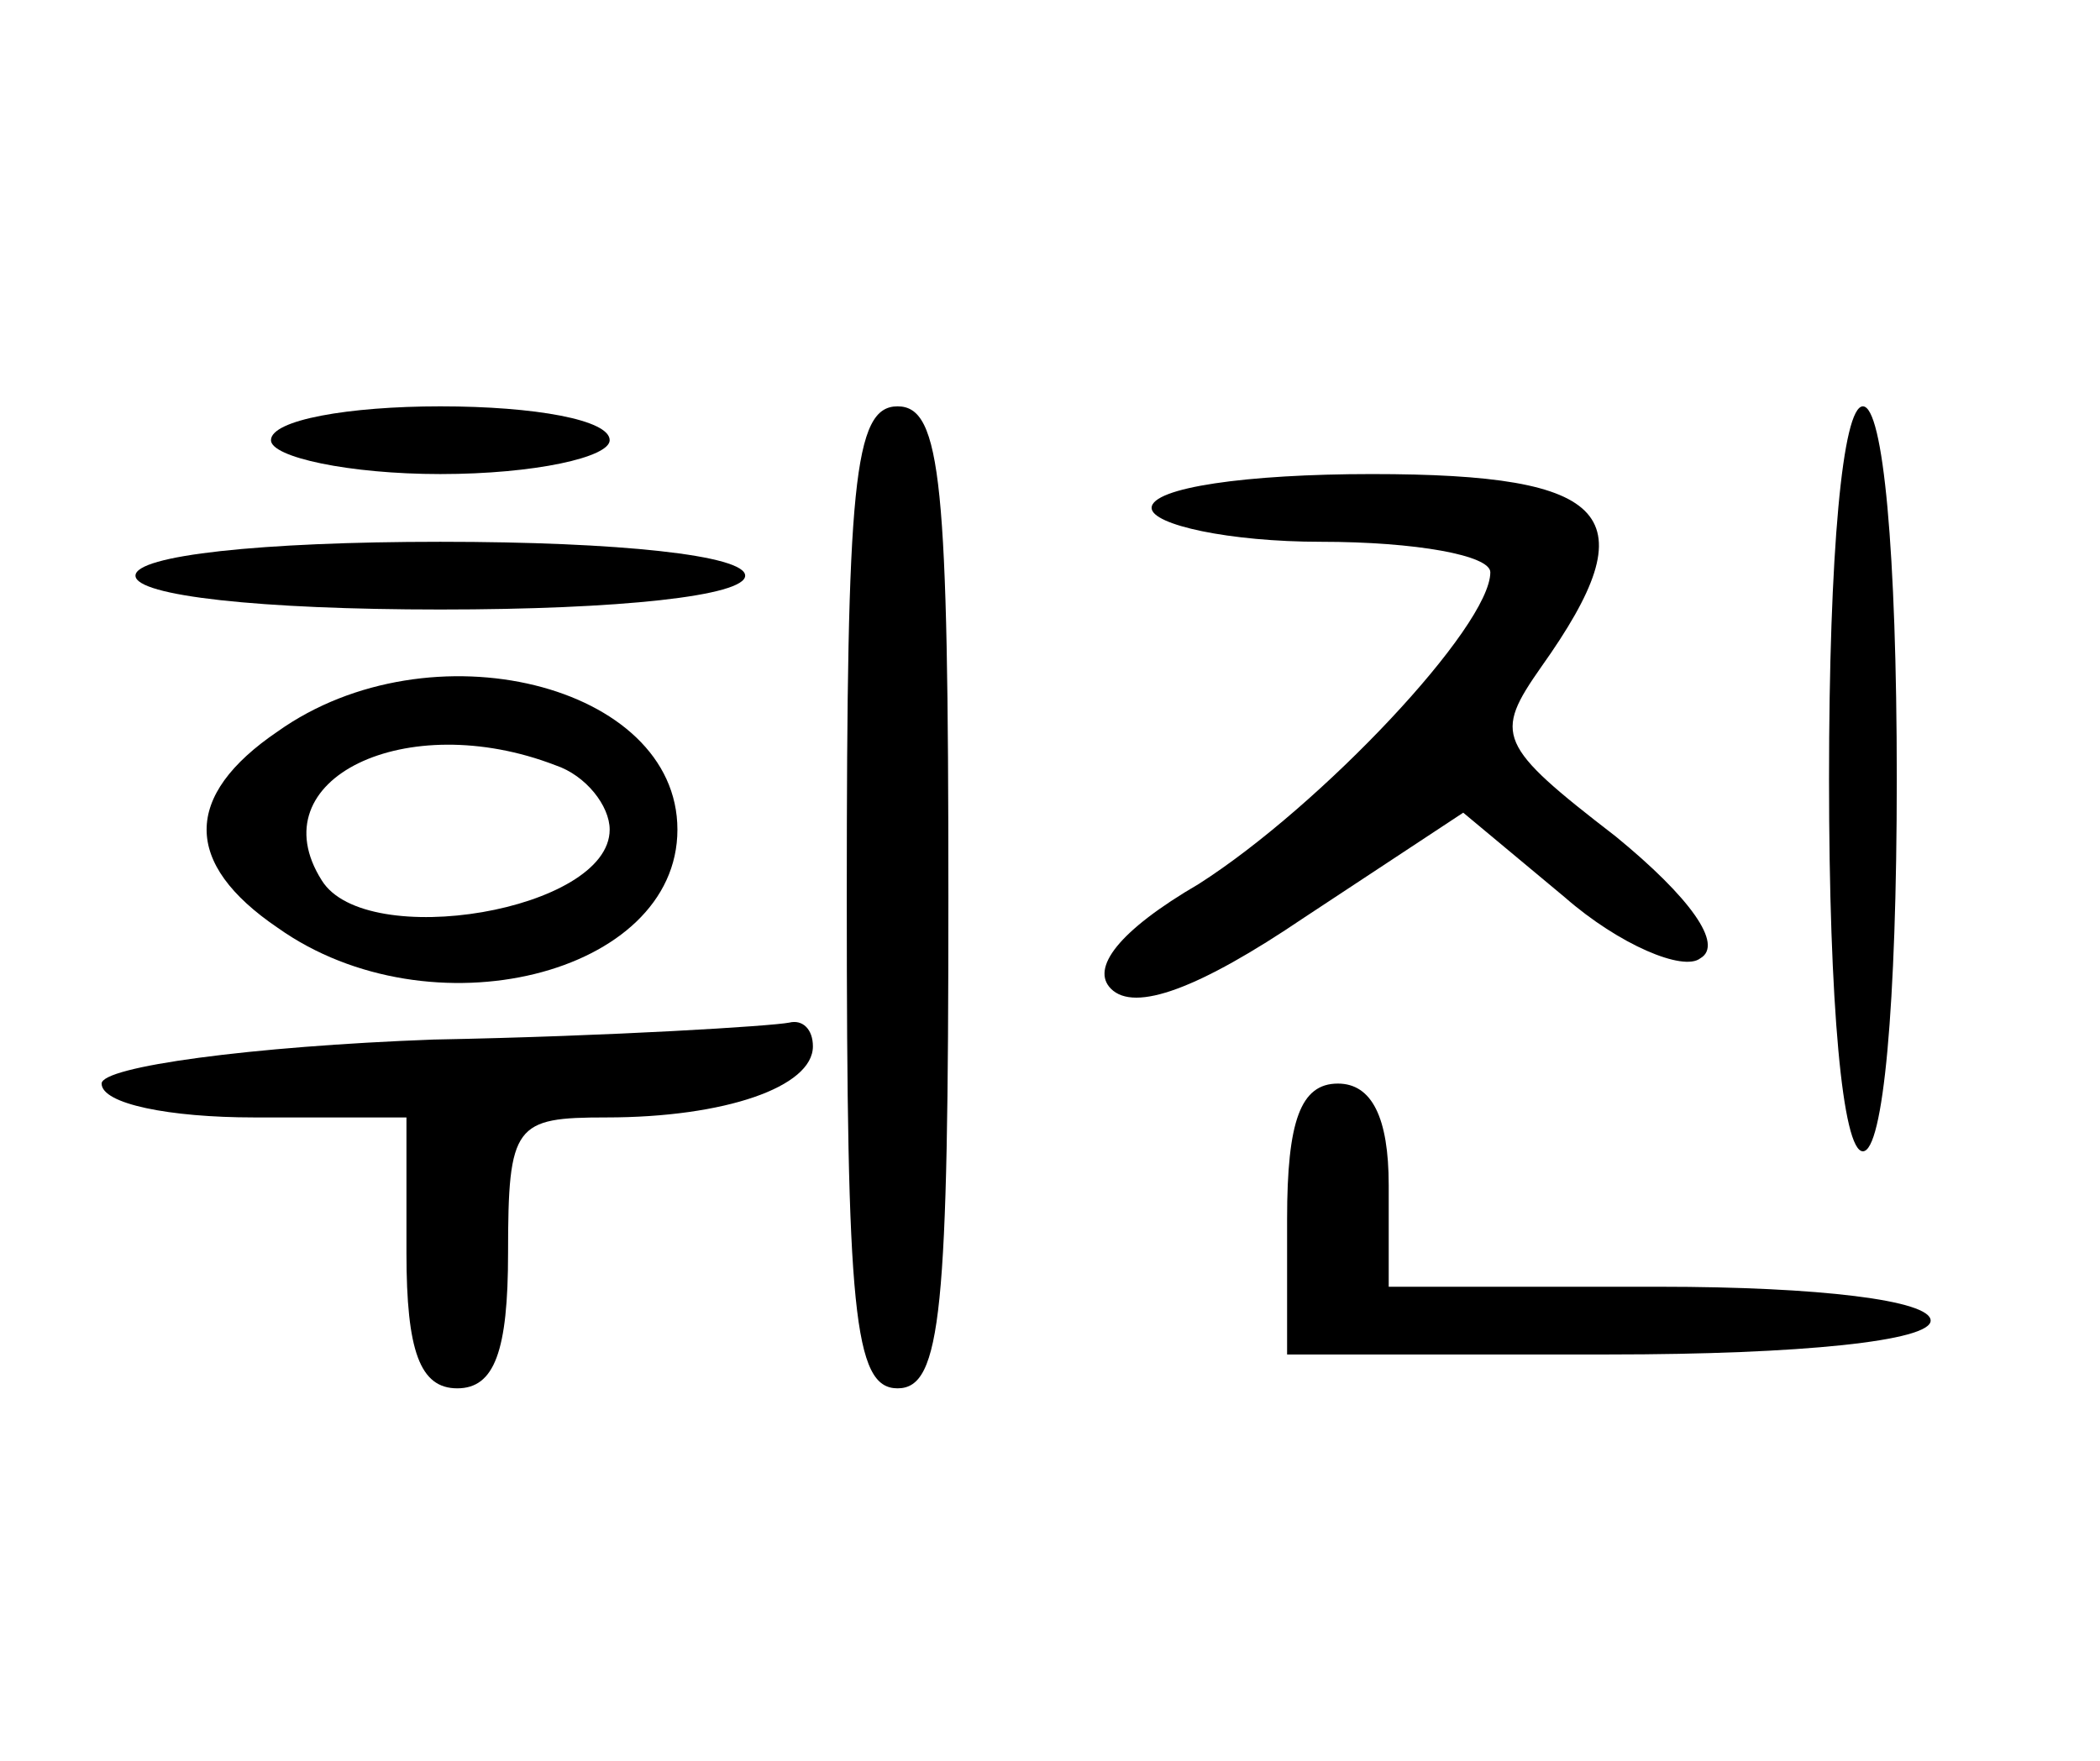
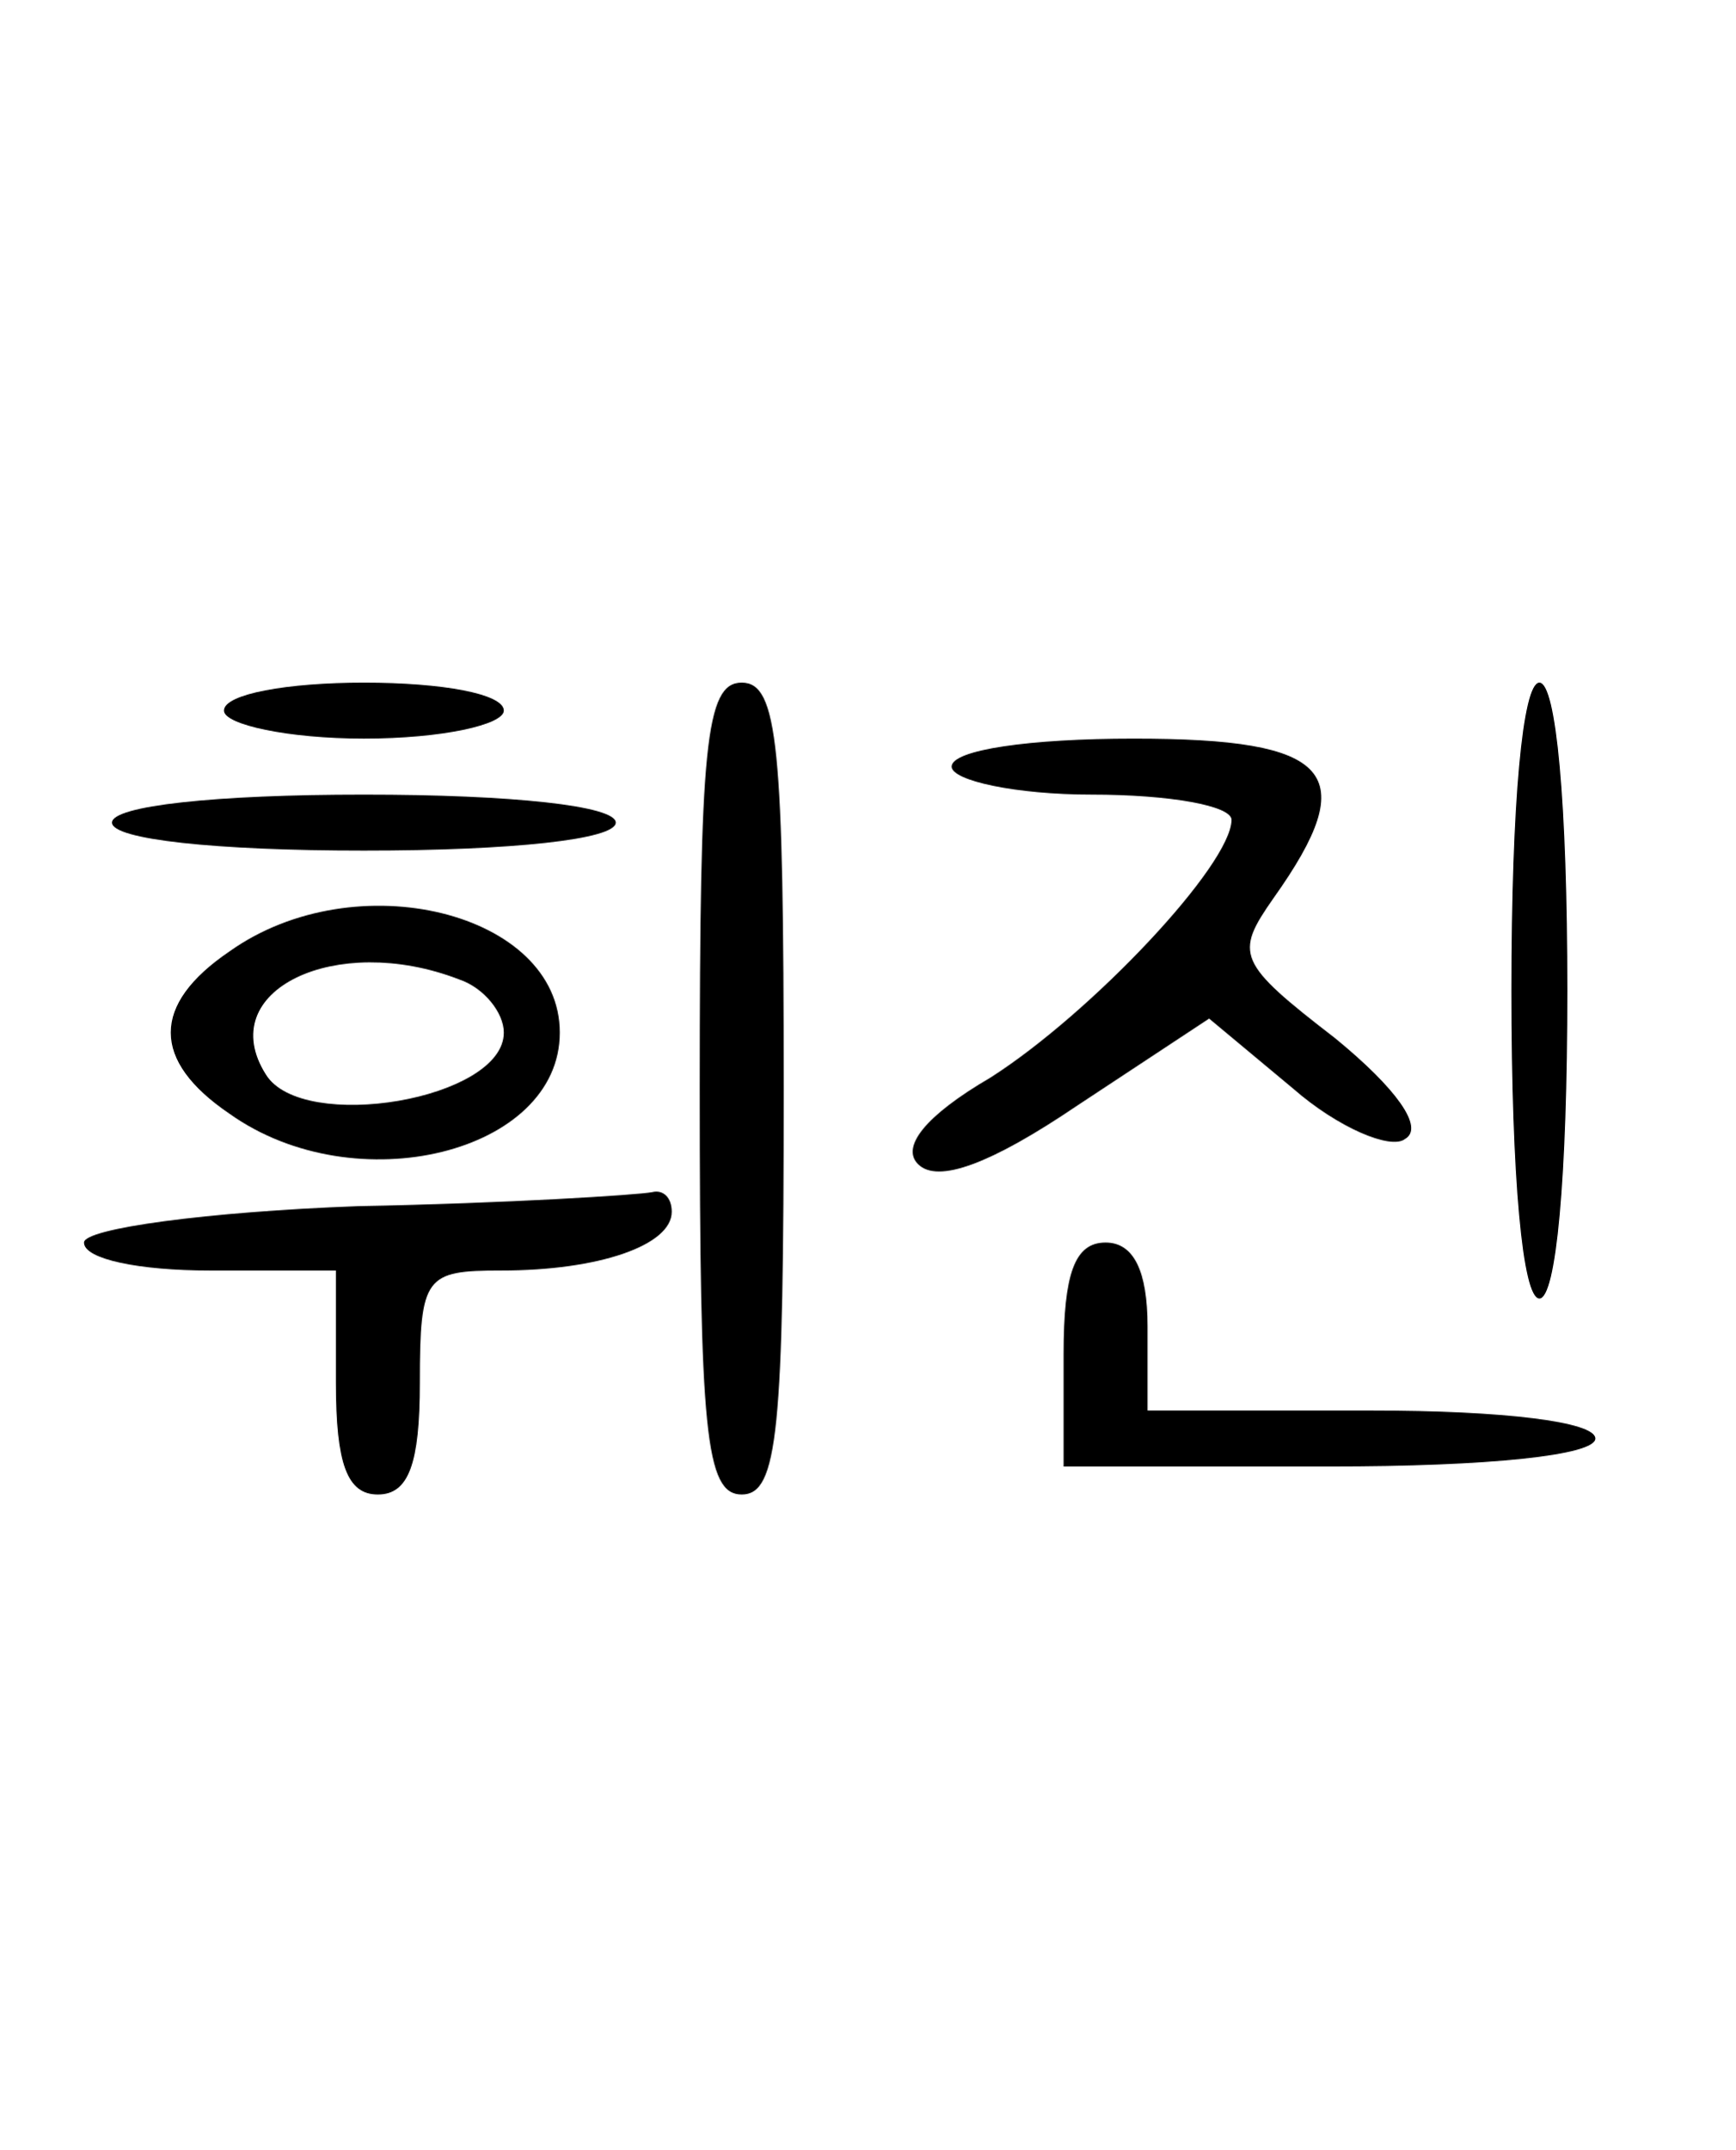
- <svg xmlns="http://www.w3.org/2000/svg" version="1.0" width="62pt" height="52pt" viewBox="0 0 62 52" preserveAspectRatio="xMidYMid meet">
+ <svg xmlns="http://www.w3.org/2000/svg" version="1.0" width="42pt" height="52pt" viewBox="0 0 62 52" preserveAspectRatio="xMidYMid meet">
  <g transform="translate(0,52) scale(0.1,-0.1)" fill="#000000" stroke="none">
    <path d="M80 390 c0 -5 23 -10 50 -10 28 0 50 5 50 10 0 6 -22 10 -50 10 -27 0 -50 -4 -50 -10z" />
    <path d="M250 255 c0 -122 2 -145 15 -145 13 0 15 23 15 145 0 122 -2 145 -15 145 -13 0 -15 -23 -15 -145z" />
    <path d="M540 290 c0 -67 4 -110 10 -110 6 0 10 43 10 110 0 67 -4 110 -10 110 -6 0 -10 -43 -10 -110z" />
    <path d="M340 370 c0 -5 23 -10 50 -10 28 0 50 -4 50 -9 0 -16 -50 -69 -86 -92 -24 -14 -32 -25 -26 -31 7 -7 26 0 57 21 l47 31 30 -25 c16 -14 35 -22 40 -18 7 4 -3 18 -25 36 -35 27 -36 30 -22 50 32 45 21 57 -50 57 -37 0 -65 -4 -65 -10z" />
    <path d="M40 350 c0 -6 37 -10 90 -10 53 0 90 4 90 10 0 6 -37 10 -90 10 -53 0 -90 -4 -90 -10z" />
    <path d="M82 304 c-28 -19 -28 -39 0 -58 45 -32 118 -14 118 29 0 43 -73 61 -118 29z m82 -10 c9 -3 16 -12 16 -19 0 -24 -72 -36 -85 -15 -19 30 25 51 69 34z" />
    <path d="M128 213 c-54 -2 -98 -8 -98 -13 0 -6 20 -10 45 -10 l45 0 0 -40 c0 -29 4 -40 15 -40 11 0 15 11 15 40 0 38 2 40 29 40 35 0 61 9 61 21 0 5 -3 8 -7 7 -5 -1 -52 -4 -105 -5z" />
    <path d="M380 160 l0 -40 95 0 c57 0 95 4 95 10 0 6 -33 10 -80 10 l-80 0 0 30 c0 20 -5 30 -15 30 -11 0 -15 -11 -15 -40z" />
  </g>
</svg>
